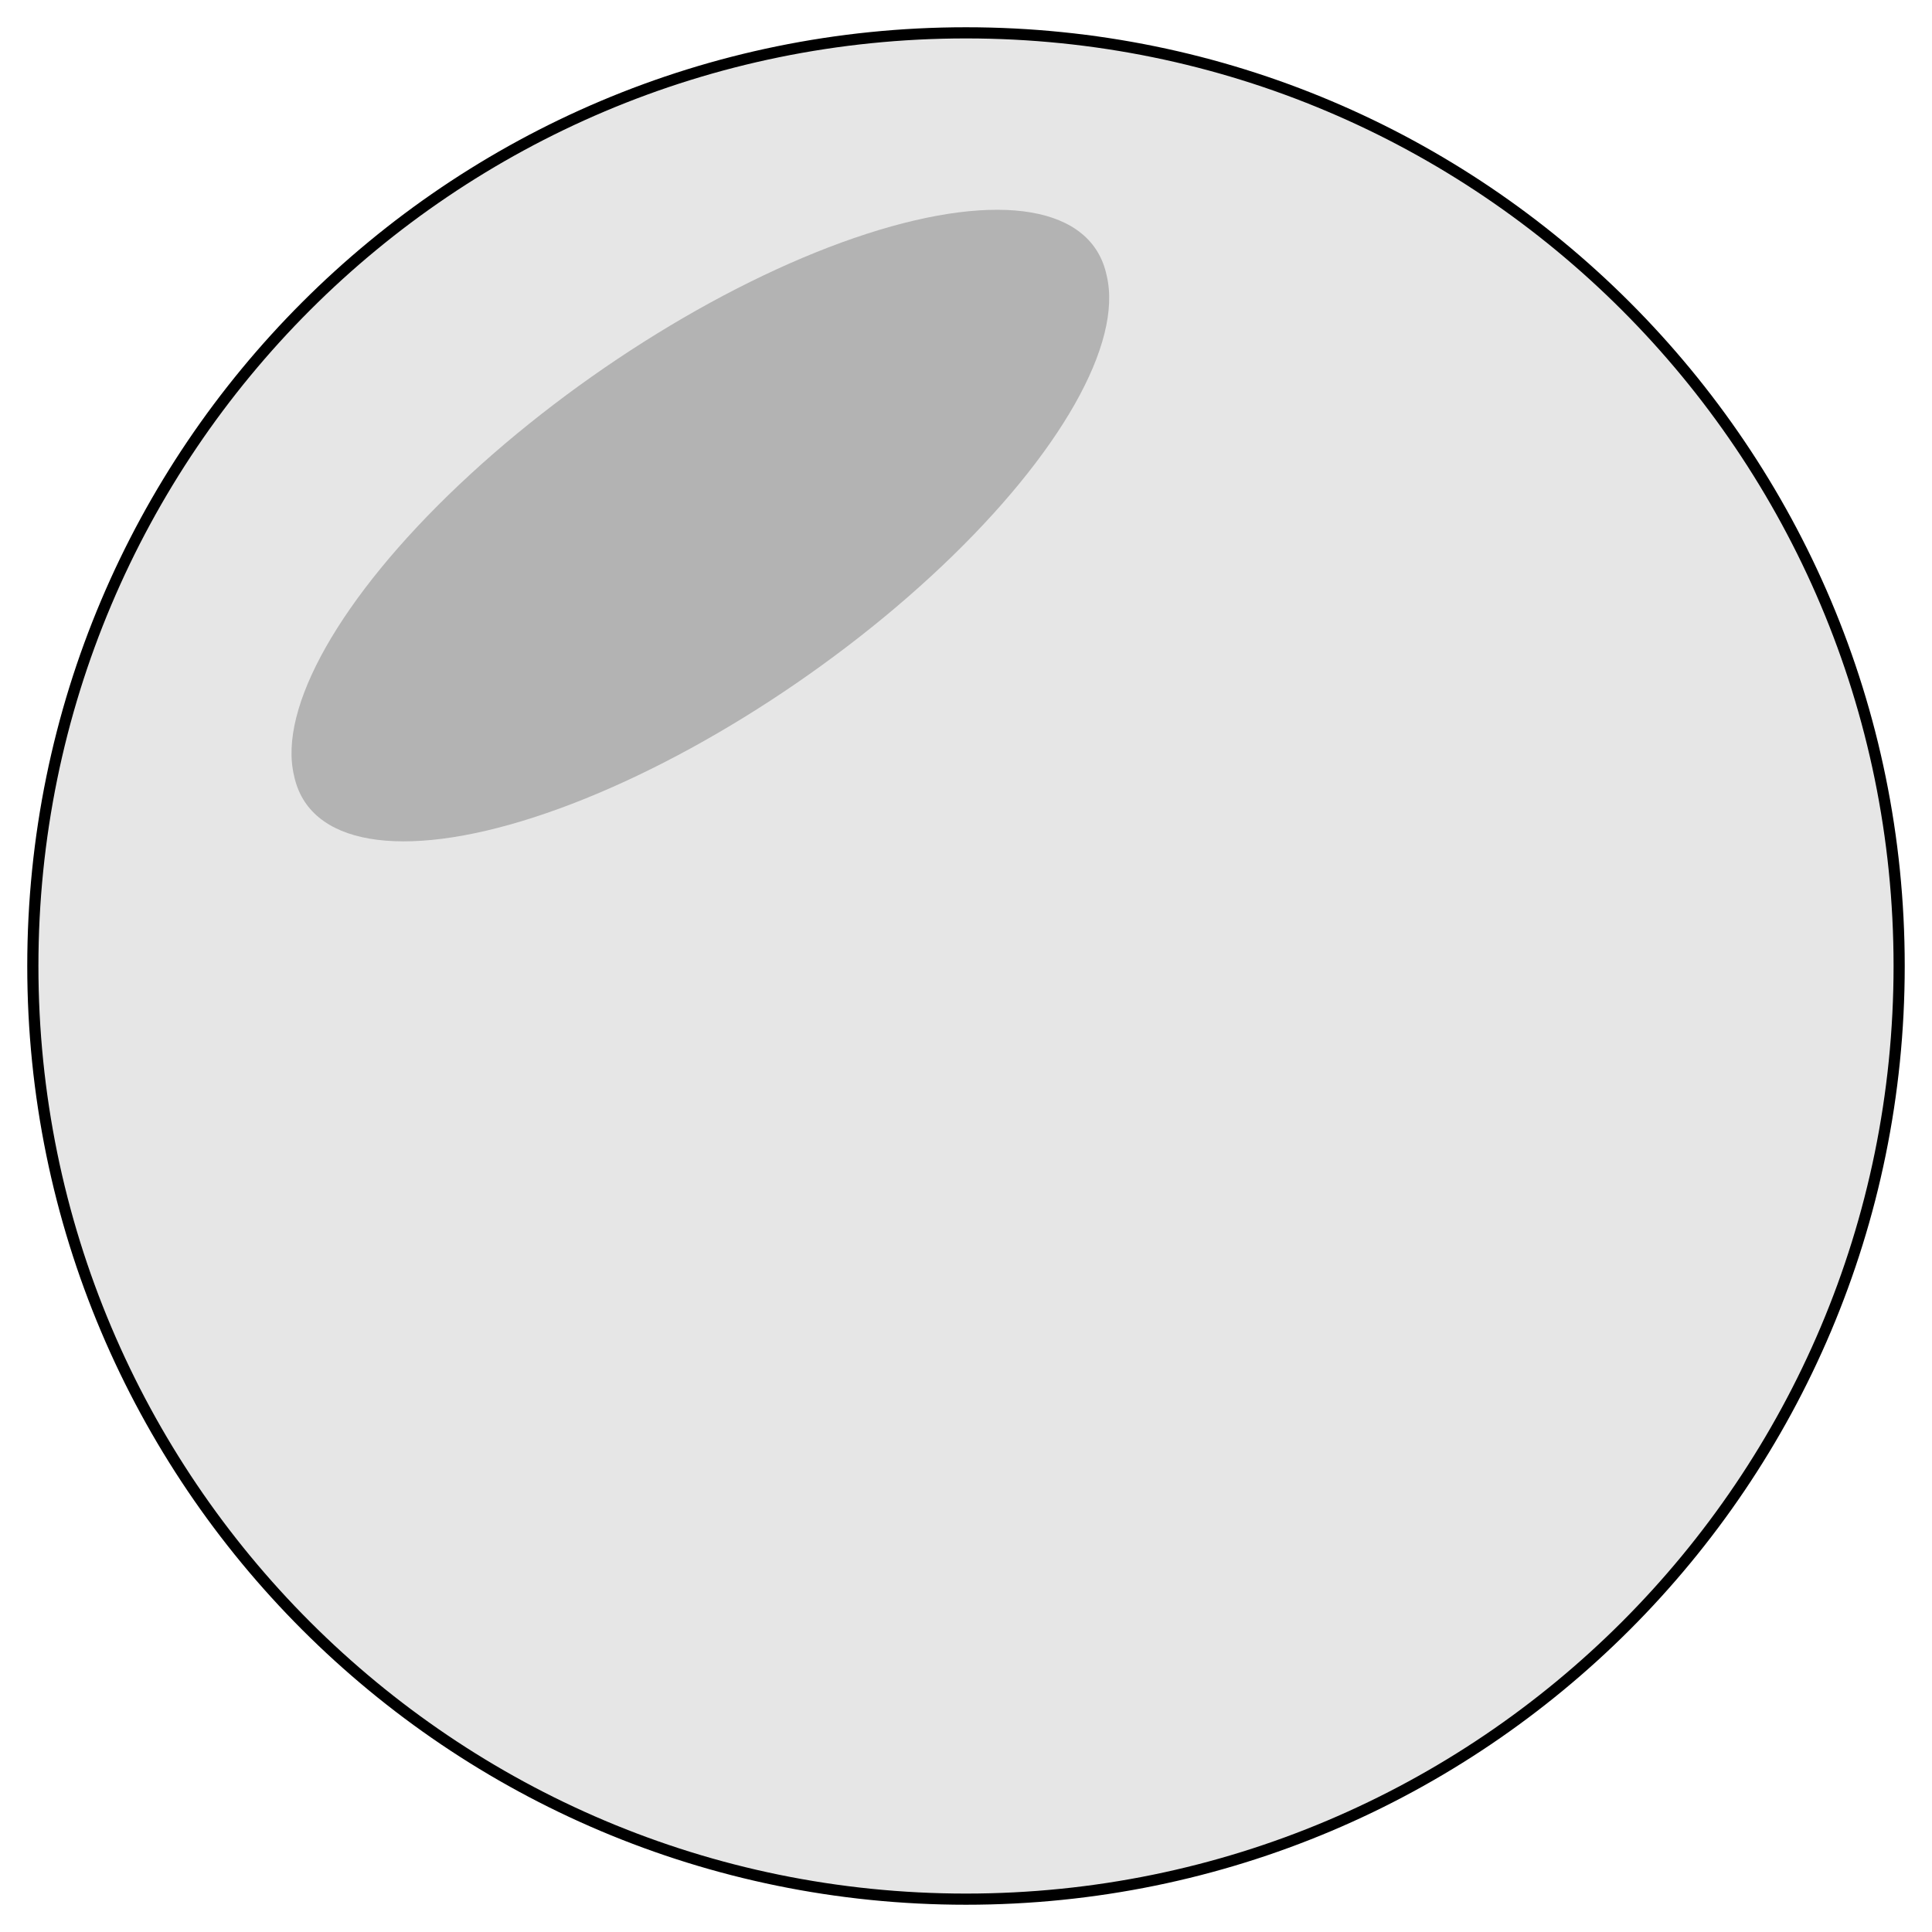
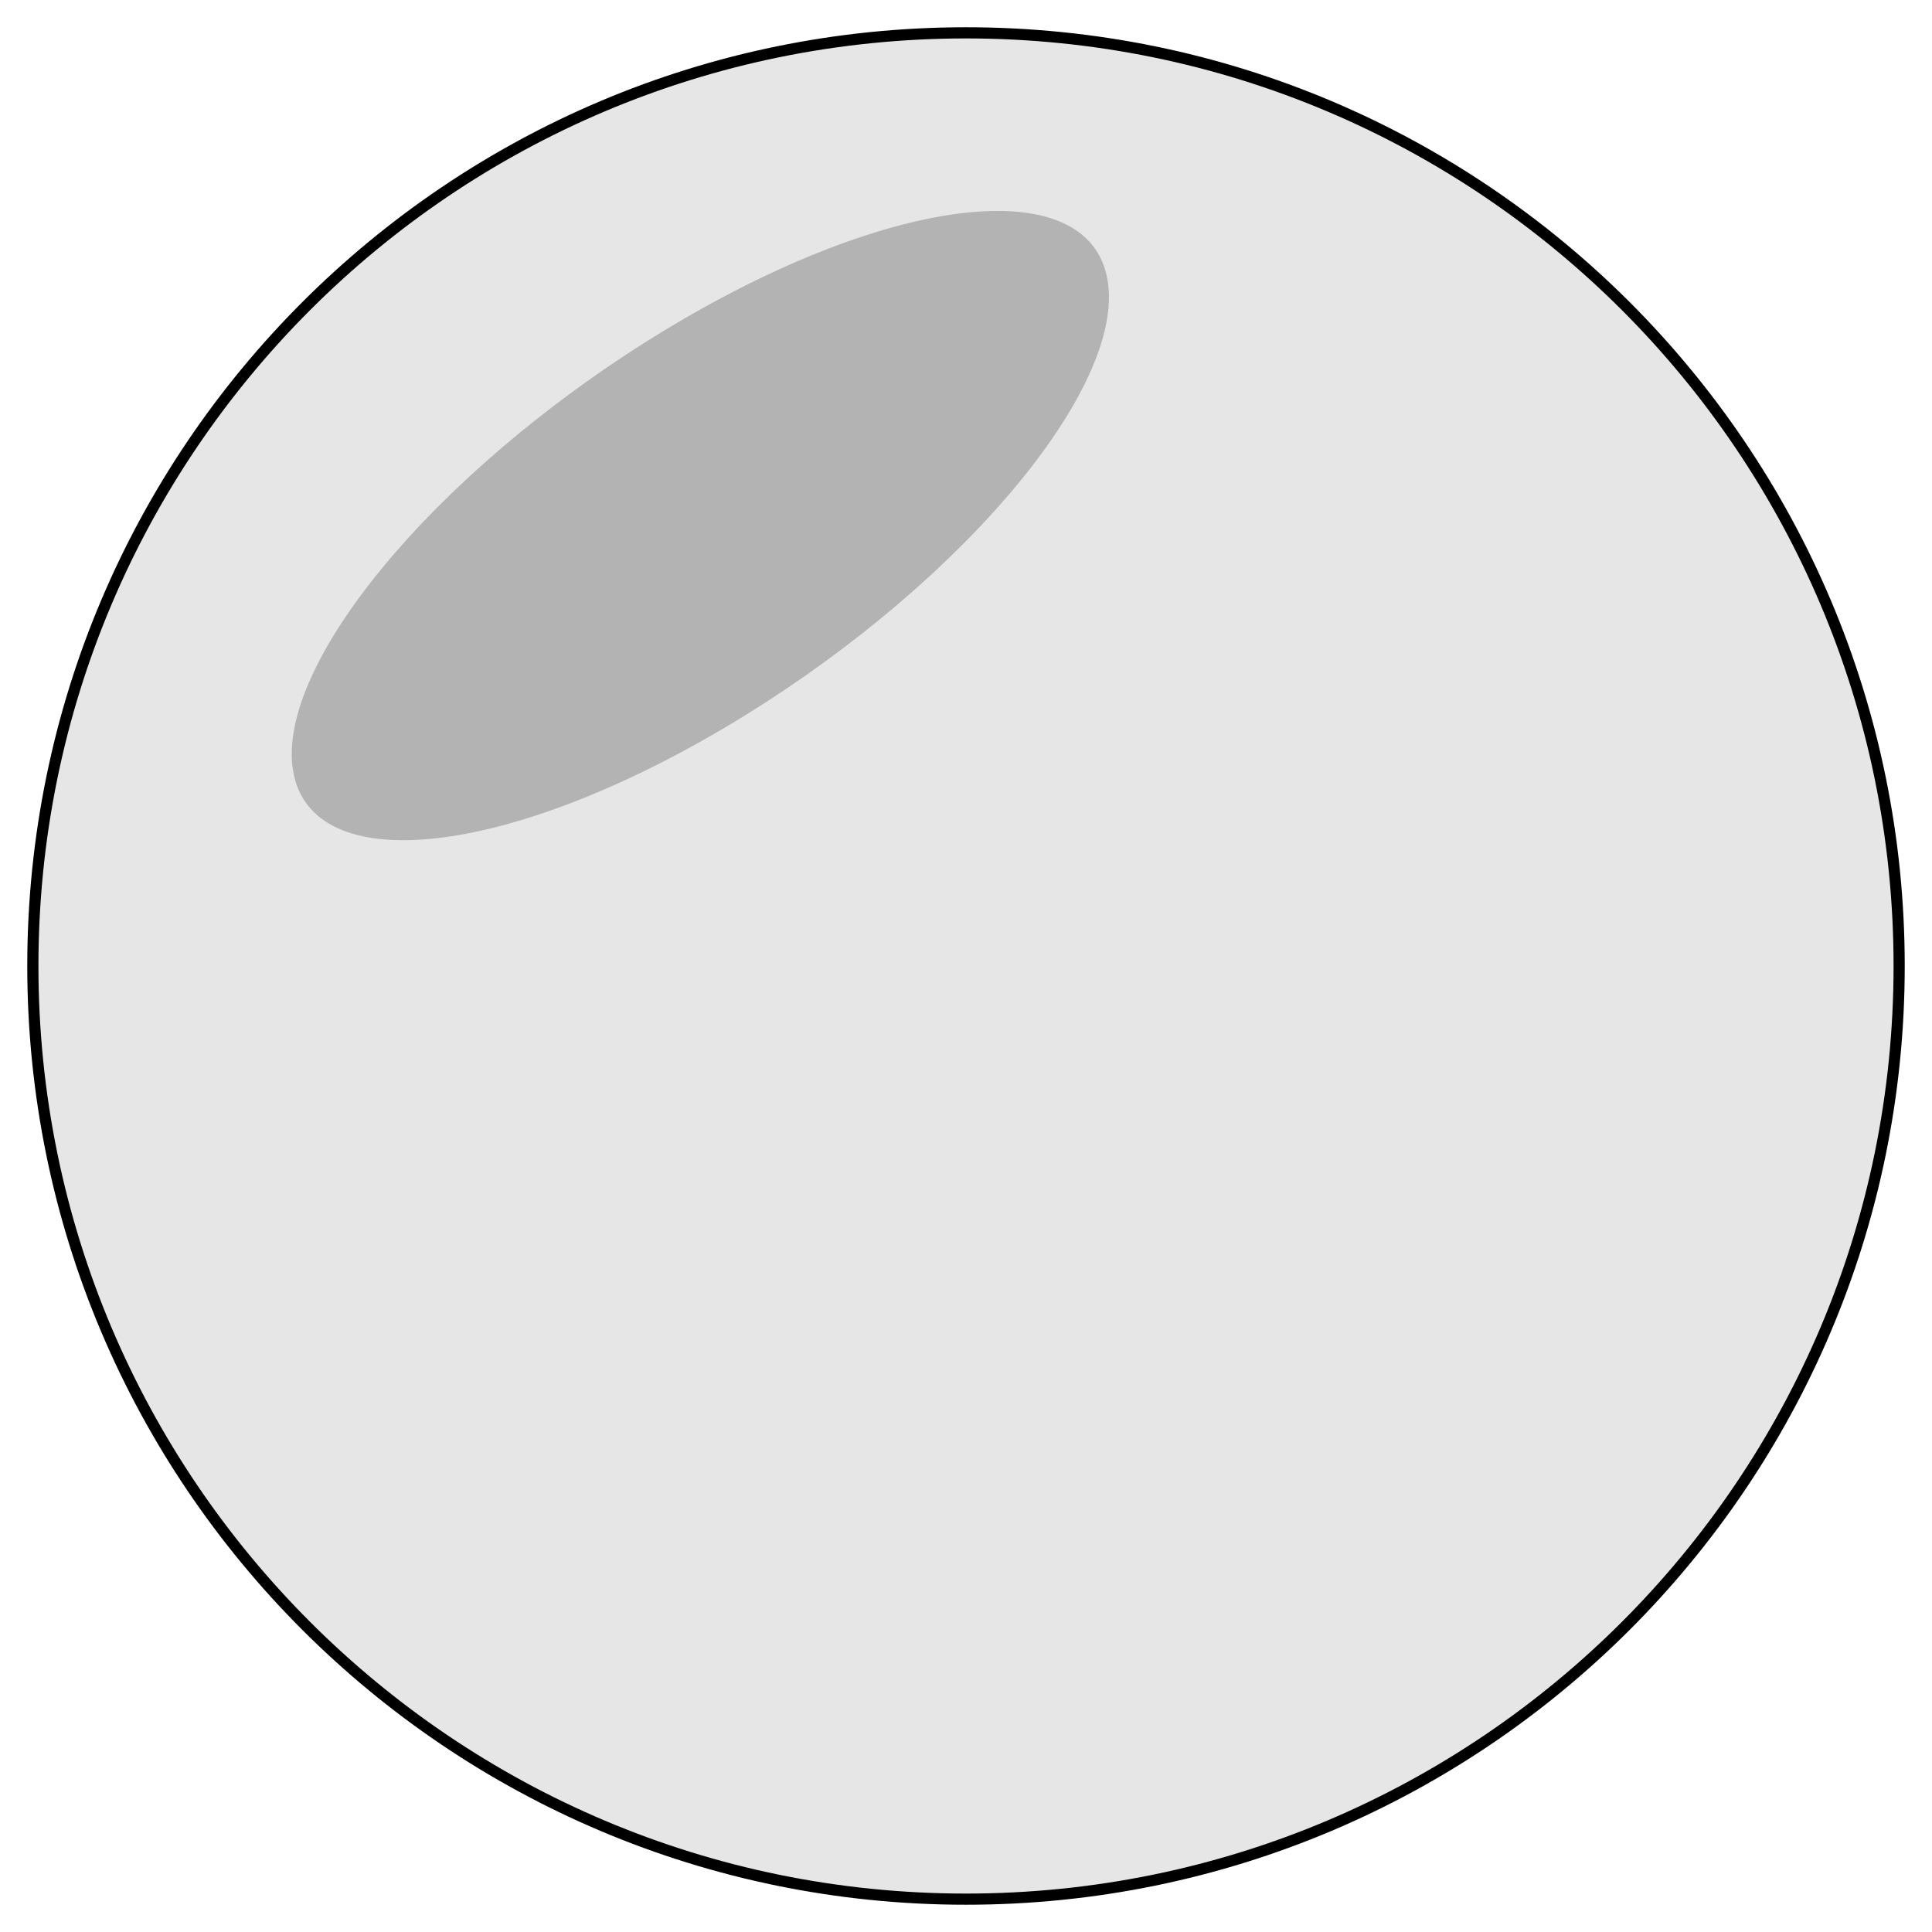
<svg xmlns="http://www.w3.org/2000/svg" width="200" height="200" id="svg3024" version="1.1">
  <defs id="defs3026" />
  <g id="layer1" transform="translate(0,-852.3622)">
    <g id="g3108">
-       <path transform="matrix(1.155897,0,0,1.155897,-9.81021,827.6904)" d="m 178.571,107.857 a 83.571,83.571 0 1 1 -167.143,0 83.571,83.571 0 1 1 167.143,0 z" id="path2985" style="fill:#e6e6e6;fill-rule:evenodd;stroke:#000000;stroke-width:1px;stroke-linecap:butt;stroke-linejoin:miter;stroke-opacity:1" />
-       <path transform="matrix(1.591343,-0.980209,0.3215299,1.417107,-47.16354,881.8383)" d="m 89.286,61.071 a 26.429,13.929 0 1 1 -52.857,0 26.429,13.929 0 1 1 52.857,0 z" id="path3010" style="fill:#b3b3b3" />
+       <path transform="matrix(1.155897,0,0,1.155897,-9.81021,827.6904)" d="m 178.571,107.857 c 0,46.155 -37.416,83.571 -83.571,83.571 -46.155,0 -83.571,-37.416 -83.571,-83.571 0,-46.155 37.416,-83.571 83.571,-83.571 46.155,0 83.571,37.416 83.571,83.571 z" id="path2985" style="fill:#e6e6e6;fill-rule:evenodd;stroke:#000000;stroke-width:1px;stroke-linecap:butt;stroke-linejoin:miter;stroke-opacity:1" />
+       <path transform="matrix(1.591343,-0.980209,0.3215299,1.417107,-47.16354,881.8383)" d="m 89.286,61.071 c 0,7.693 -11.832,13.929 -26.429,13.929 -14.596,0 -26.429,-6.236 -26.429,-13.929 0,-7.693 11.832,-13.929 26.429,-13.929 14.596,0 26.429,6.236 26.429,13.929 z" id="path3010" style="fill:#b3b3b3" />
    </g>
  </g>
</svg>
